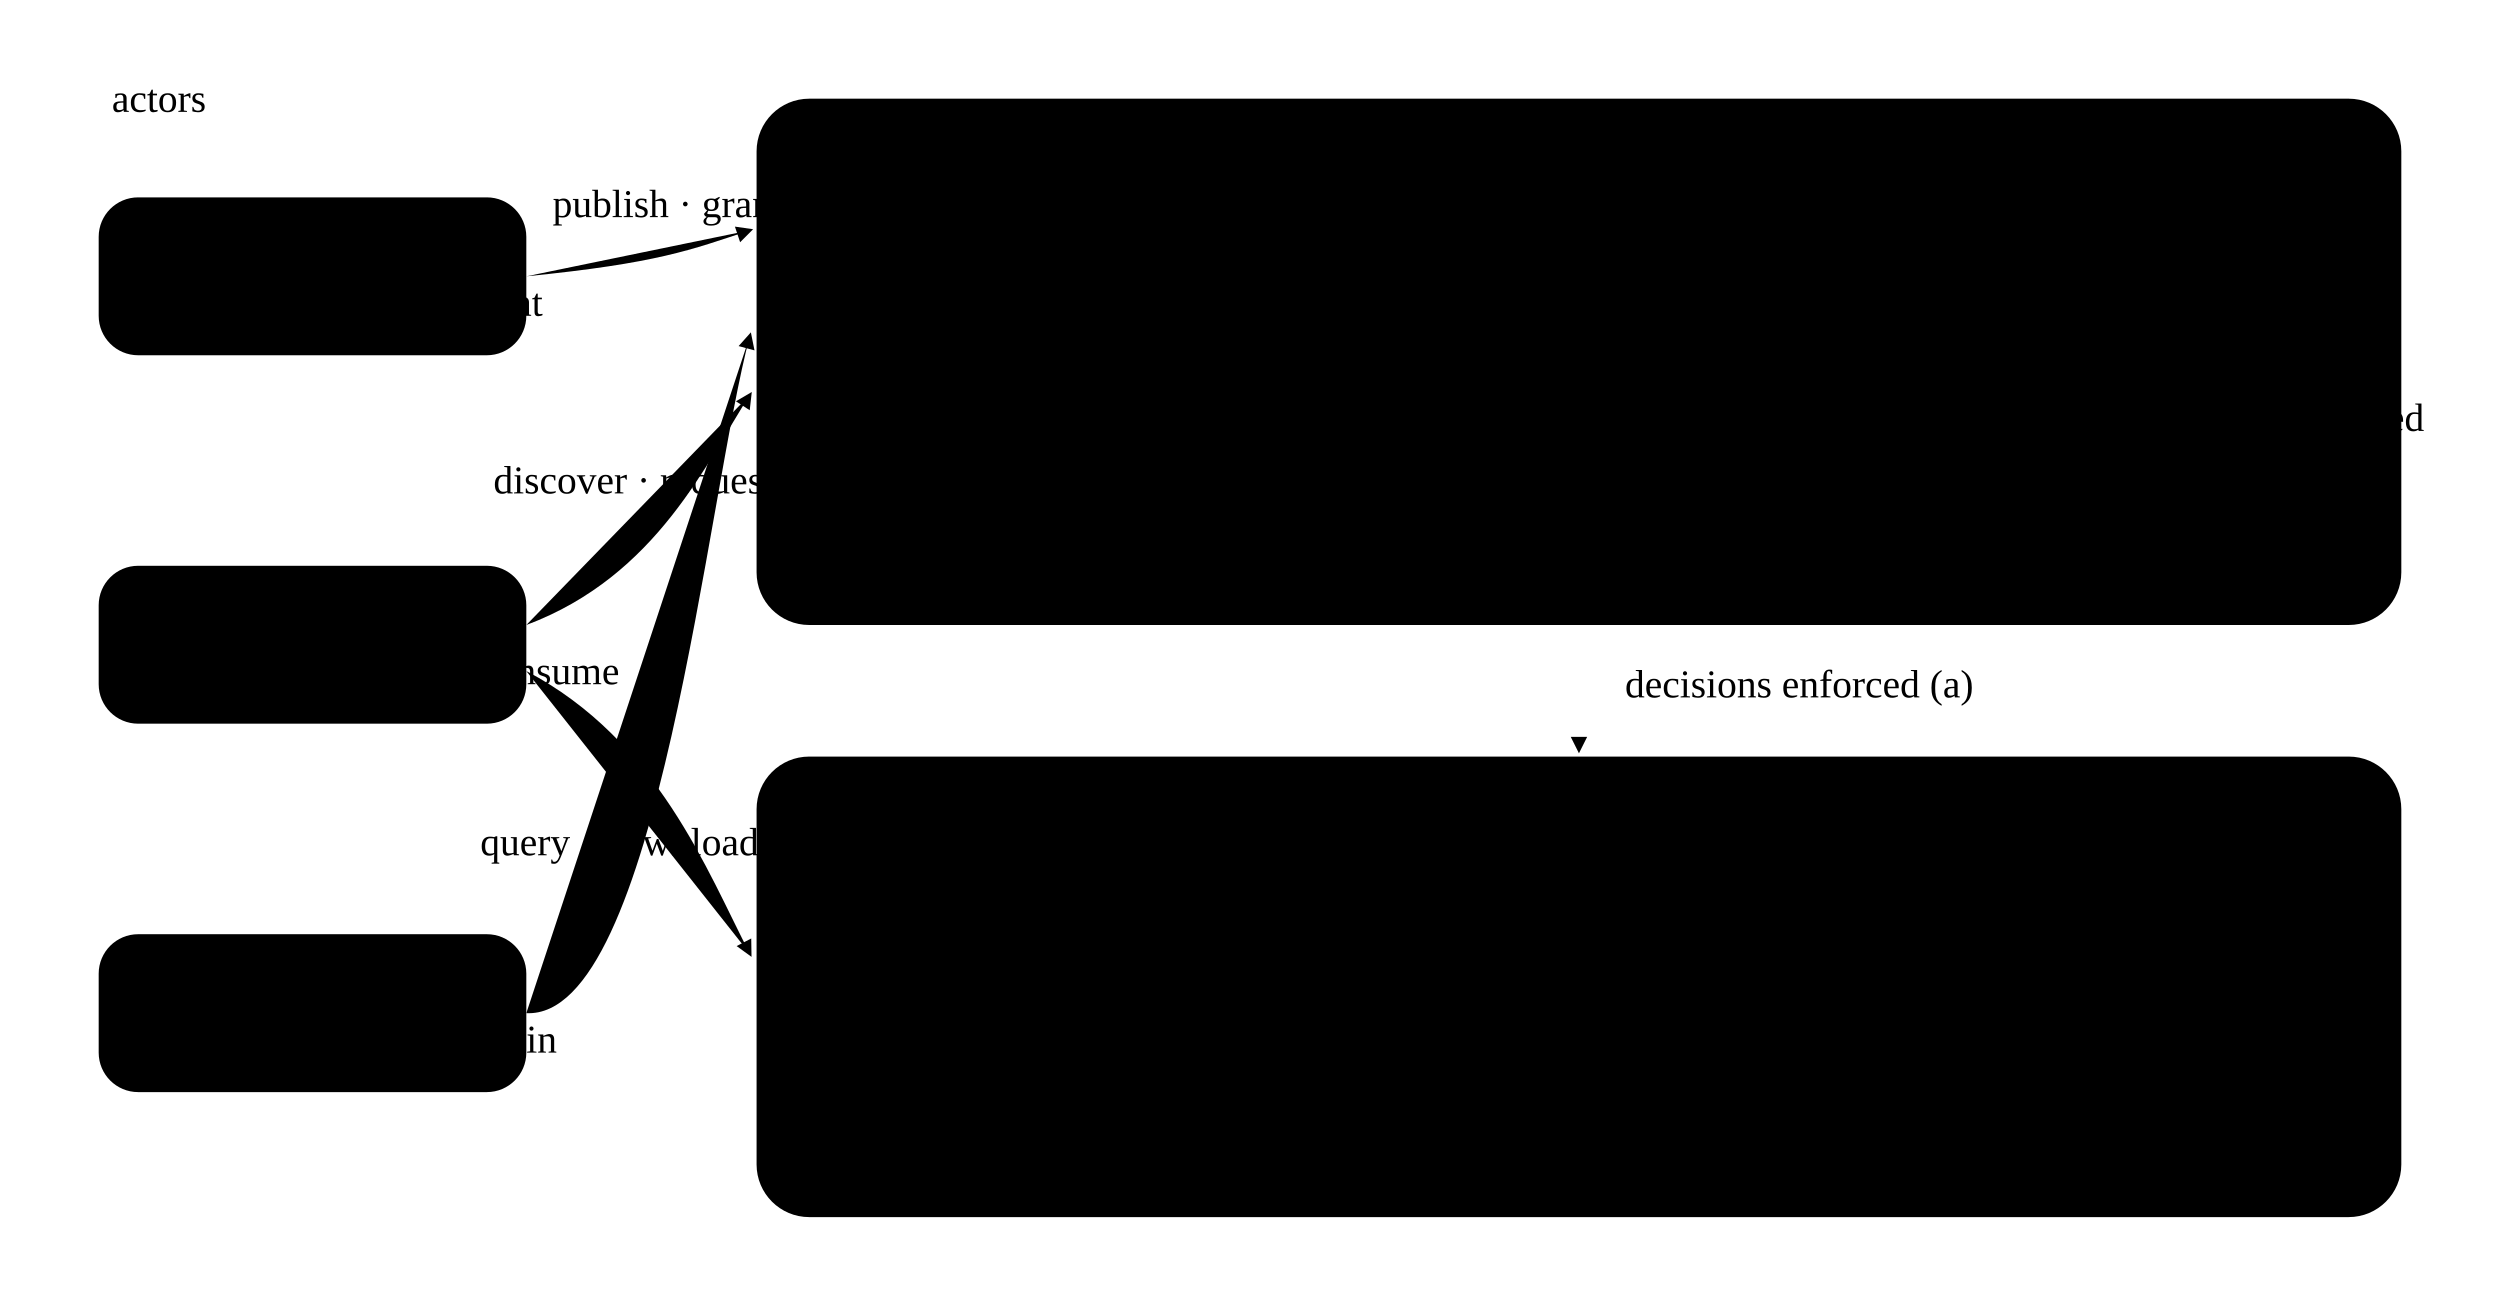
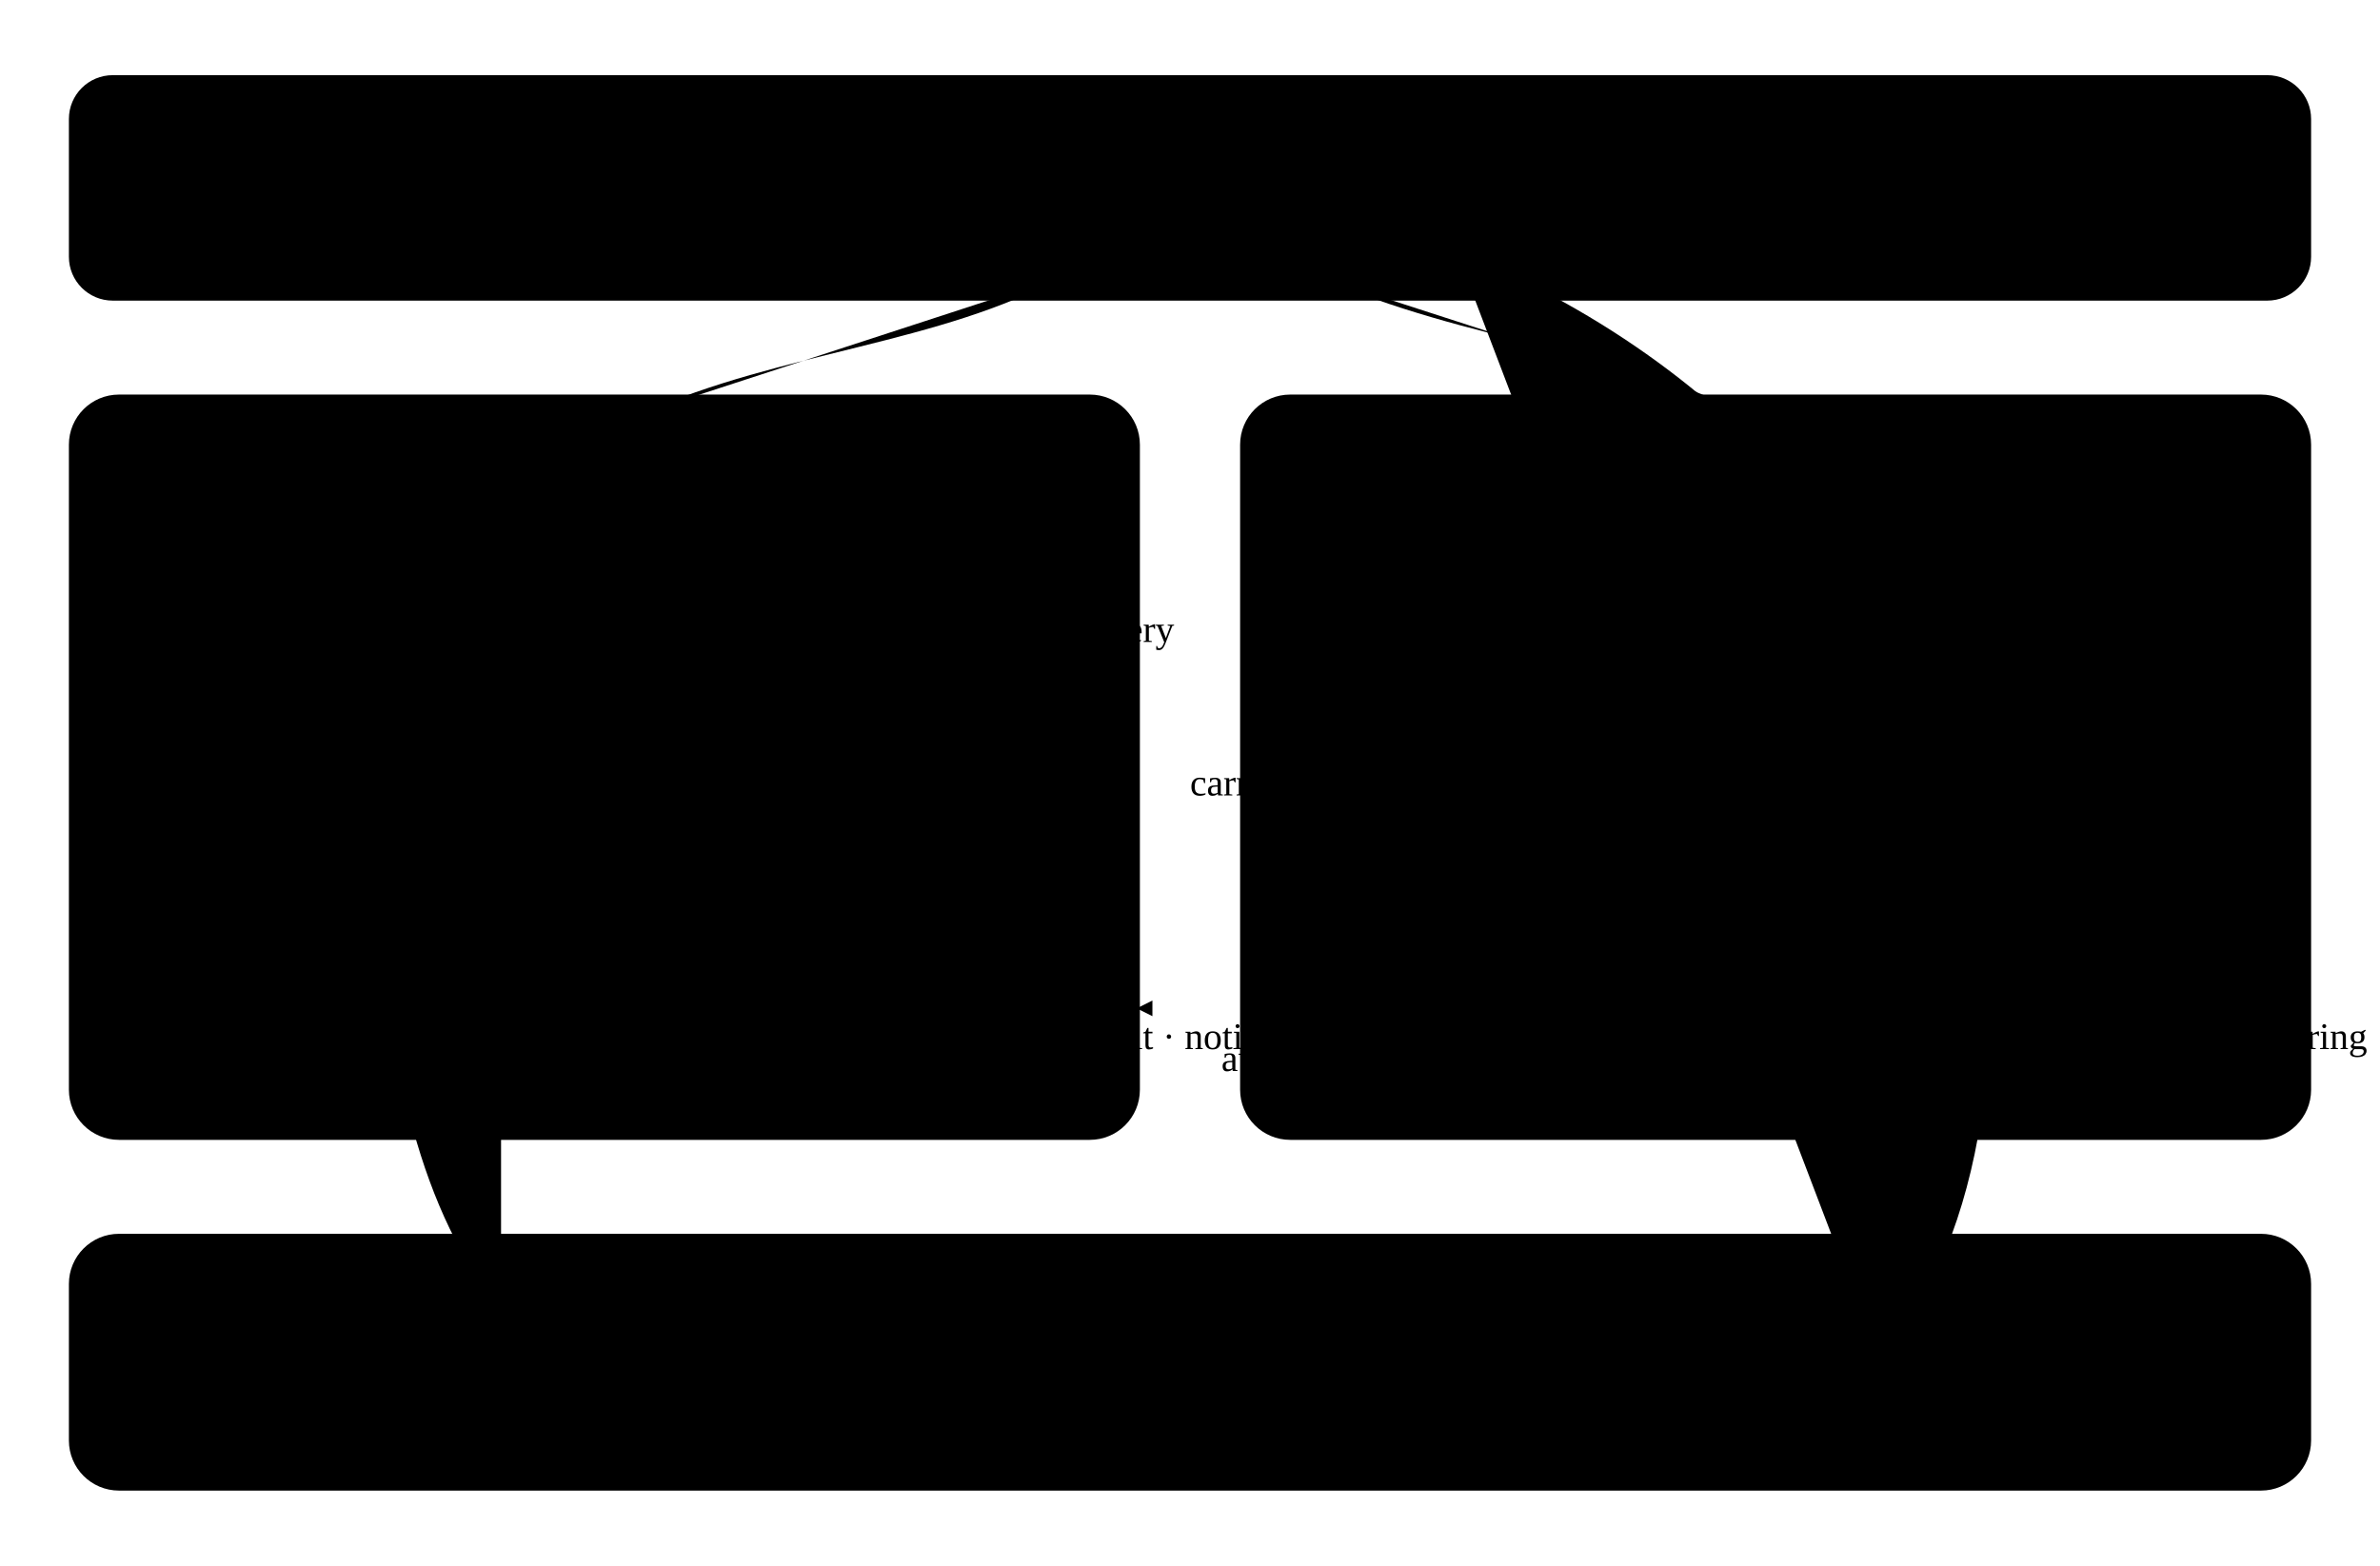
- <svg xmlns="http://www.w3.org/2000/svg" viewBox="0 0 760 400" role="img" aria-label="Two planes: providers and consumers interact with the control plane to discover, grant and govern; consumers fetch content from the data plane, which enforces the control plane's decisions.">
+ <svg xmlns="http://www.w3.org/2000/svg" viewBox="0 0 760 500" role="img" aria-labelledby="pi-title pi-desc">
  <defs>
    <marker id="pi-o" markerWidth="7" markerHeight="7" refX="5" refY="3.5" orient="auto">
      <path d="M1 1l5 2.5-5 2.5z" class="dx-arr-orange" />
    </marker>
    <marker id="pi-n" markerWidth="7" markerHeight="7" refX="5" refY="3.5" orient="auto">
      <path d="M1 1l5 2.5-5 2.5z" class="dx-arr-navy" />
    </marker>
    <marker id="pi-g" markerWidth="7" markerHeight="7" refX="5" refY="3.5" orient="auto">
      <path d="M1 1l5 2.5-5 2.5z" class="dx-arr-green" />
    </marker>
+     <marker id="pi-t" markerWidth="7" markerHeight="7" refX="5" refY="3.5" orient="auto">
+       <path d="M1 1l5 2.5-5 2.5z" class="dx-arr-teal" />
+     </marker>
+     <marker id="pi-b" markerWidth="7" markerHeight="7" refX="5" refY="3.5" orient="auto">
+       <path d="M1 1l5 2.5-5 2.5z" class="dx-arr-berry" />
+     </marker>
  </defs>
-   <text class="dxz-lbl" x="34" y="34">actors</text>
-   <rect class="dxz navy" x="230" y="30" width="500" height="160" rx="16" />
-   <text class="dxz-lbl navy" x="250" y="53">control plane · discover, grant, govern</text>
-   <rect class="dxz green" x="230" y="230" width="500" height="140" rx="16" />
-   <text class="dxz-lbl green" x="250" y="253">data plane · serve, meter, audit</text>
-   <path class="dxf orange calm" marker-end="url(#pi-o)" d="M160,84 C200,80 210,76 228,70" />
-   <text class="dxe" x="168" y="66">publish · grant (m)</text>
-   <path class="dxf orange calm" marker-end="url(#pi-o)" d="M160,190 C200,175 215,140 228,120" />
-   <text class="dxe" x="150" y="150">discover · request (d)</text>
-   <path class="dxf green calm" marker-end="url(#pi-g)" d="M160,204 C200,225 215,265 228,290" />
-   <text class="dxe" x="146" y="260">query · download (r)</text>
-   <path class="dxf orange dashed calm" marker-end="url(#pi-o)" d="M160,308 C200,310 215,150 228,102" />
-   <path class="dxf navy dashed calm" marker-end="url(#pi-n)" d="M480,190 C480,205 480,215 480,228" />
-   <text class="dxe" x="494" y="212">decisions enforced (a)</text>
-   <g id="pi-provider" class="dxn orange">
-     <rect class="dxn-box" x="30" y="60" width="130" height="48" rx="12" />
-     <text class="dxn-t" x="95" y="81">Provider</text>
-     <text class="dxn-s" x="95" y="96">publish · grant</text>
+   <rect class="dxz plain" x="22" y="24" width="716" height="72" rx="14" />
+   <text class="dxz-lbl" x="40" y="45">actors &amp; public edge</text>
+   <rect class="dxz navy" x="22" y="126" width="342" height="238" rx="16" />
+   <text class="dxz-lbl navy" x="42" y="150">control plane · govern &amp; decide</text>
+   <rect class="dxz green" x="396" y="126" width="342" height="238" rx="16" />
+   <text class="dxz-lbl green" x="416" y="150">data plane · enforce &amp; deliver</text>
+   <rect class="dxz berry" x="22" y="394" width="716" height="82" rx="16" />
+   <text class="dxz-lbl berry" x="42" y="417">agentic plane · delegated execution</text>
+   <path class="dxf orange calm" marker-end="url(#pi-o)" d="M185 62H288" />
+   <path class="dxf orange calm" marker-end="url(#pi-o)" d="M565 62H470" />
+   <path class="dxf navy calm" marker-end="url(#pi-n)" d="M340 88C300 110 250 112 205 132" />
+   <path class="dxf green calm" marker-end="url(#pi-g)" d="M420 88C470 110 520 112 556 132" />
+   <path class="dxf navy calm" marker-end="url(#pi-n)" d="M364 266H466" />
+   <text class="dxe" x="380" y="254">carried decision + obligations</text>
+   <path class="dxf teal dashed calm" marker-end="url(#pi-t)" d="M466 322H364" />
+   <text class="dxe" x="390" y="342">audit · usage · lifecycle events</text>
+   <path class="dxf berry calm" marker-end="url(#pi-b)" d="M600 434C660 370 660 160 465 80" />
+   <text class="dxe" x="624" y="290">sole egress</text>
+   <path class="dxf navy dashed calm" marker-end="url(#pi-n)" d="M160 418C110 360 110 210 160 176" />
+   <text class="dxe" x="55" y="300">identity · grants</text>
+   <g class="dxn orange">
+     <rect class="dxn-box" x="42" y="48" width="143" height="36" rx="10" />
+     <text class="dxn-t" x="113" y="70">People / apps</text>
  </g>
-   <g id="pi-consumer" class="dxn orange">
-     <rect class="dxn-box" x="30" y="172" width="130" height="48" rx="12" />
-     <text class="dxn-t" x="95" y="193">Consumer</text>
-     <text class="dxn-s" x="95" y="208">discover · consume</text>
+   <g class="dxn navy">
+     <rect class="dxn-box" x="288" y="44" width="184" height="44" rx="11" />
+     <text class="dxn-t" x="380" y="63">Gateway · PEP</text>
+     <text class="dxn-s" x="380" y="78">authenticate · route · enforce</text>
  </g>
-   <g id="pi-admin" class="dxn orange">
-     <rect class="dxn-box" x="30" y="284" width="130" height="48" rx="12" />
-     <text class="dxn-t" x="95" y="305">Operator</text>
-     <text class="dxn-s" x="95" y="320">platform admin</text>
+   <g class="dxn orange">
+     <rect class="dxn-box" x="565" y="48" width="153" height="36" rx="10" />
+     <text class="dxn-t" x="641" y="70">Sources / providers</text>
  </g>
-   <g id="pi-cat" class="dxn navy">
-     <rect class="dxn-box" x="252" y="68" width="140" height="44" rx="12" />
-     <text class="dxn-t" x="322" y="87">Catalogue</text>
-     <text class="dxn-s" x="322" y="101">discovery (d)</text>
+   <g class="dxn navy">
+     <rect class="dxn-box" x="42" y="170" width="142" height="48" rx="11" />
+     <text class="dxn-t" x="113" y="190">Identity records</text>
+     <text class="dxn-s" x="113" y="205">user · org · agent</text>
  </g>
-   <g id="pi-usr" class="dxn navy">
-     <rect class="dxn-box" x="412" y="68" width="140" height="44" rx="12" />
-     <text class="dxn-t" x="482" y="87">User &amp; Orgs</text>
-     <text class="dxn-s" x="482" y="101">identity (i)</text>
+   <g class="dxn navy">
+     <rect class="dxn-box" x="202" y="170" width="142" height="48" rx="11" />
+     <text class="dxn-t" x="273" y="190">Catalogue</text>
+     <text class="dxn-s" x="273" y="205">resources · discovery</text>
  </g>
-   <g id="pi-acl" class="dxn navy">
-     <rect class="dxn-box" x="252" y="128" width="140" height="44" rx="12" />
-     <text class="dxn-t" x="322" y="147">Policy</text>
-     <text class="dxn-s" x="322" y="161">management (m)</text>
+   <g class="dxn navy">
+     <rect class="dxn-box" x="42" y="242" width="142" height="48" rx="11" />
+     <text class="dxn-t" x="113" y="262">Policy · PAP</text>
+     <text class="dxn-s" x="113" y="277">author · revoke</text>
  </g>
-   <g id="pi-az" class="dxn navy">
-     <rect class="dxn-box" x="412" y="128" width="140" height="44" rx="12" />
-     <text class="dxn-t" x="482" y="147">Authorization</text>
-     <text class="dxn-s" x="482" y="161">access (a)</text>
+   <g class="dxn navy">
+     <rect class="dxn-box" x="202" y="242" width="142" height="48" rx="11" />
+     <text class="dxn-t" x="273" y="262">Authorization</text>
+     <text class="dxn-s" x="273" y="277">compose · decide</text>
  </g>
-   <g id="pi-aud" class="dxn navy">
-     <rect class="dxn-box" x="572" y="98" width="138" height="44" rx="12" />
-     <text class="dxn-t" x="641" y="117">Audit</text>
-     <text class="dxn-s" x="641" y="131">every access logged</text>
+   <g class="dxn navy">
+     <rect class="dxn-box" x="42" y="314" width="302" height="34" rx="10" />
+     <text class="dxn-t" x="193" y="335">Commerce · registry · credits · audit · notify</text>
  </g>
-   <g id="pi-q" class="dxn green">
-     <rect class="dxn-box" x="252" y="272" width="150" height="48" rx="12" />
-     <text class="dxn-t" x="327" y="293">Query APIs</text>
-     <text class="dxn-s" x="327" y="308">ngsi-ld · ogc (r)</text>
+   <g class="dxn green">
+     <rect class="dxn-box" x="416" y="170" width="142" height="48" rx="11" />
+     <text class="dxn-t" x="487" y="190">NGSI-LD</text>
+     <text class="dxn-s" x="487" y="205">entity · temporal</text>
  </g>
-   <g id="pi-sub" class="dxn green">
-     <rect class="dxn-box" x="422" y="272" width="140" height="48" rx="12" />
-     <text class="dxn-t" x="492" y="293">Subscriptions</text>
-     <text class="dxn-s" x="492" y="308">streams (r)</text>
+   <g class="dxn green">
+     <rect class="dxn-box" x="576" y="170" width="142" height="48" rx="11" />
+     <text class="dxn-t" x="647" y="190">OGC APIs</text>
+     <text class="dxn-s" x="647" y="205">spatial · processes</text>
  </g>
-   <g id="pi-files" class="dxn green">
-     <rect class="dxn-box" x="582" y="272" width="128" height="48" rx="12" />
-     <text class="dxn-t" x="646" y="293">Files</text>
-     <text class="dxn-s" x="646" y="308">presigned (r)</text>
+   <g class="dxn green">
+     <rect class="dxn-box" x="416" y="242" width="142" height="48" rx="11" />
+     <text class="dxn-t" x="487" y="262">File Exchange</text>
+     <text class="dxn-s" x="487" y="277">objects · jobs</text>
+   </g>
+   <g class="dxn green">
+     <rect class="dxn-box" x="576" y="242" width="142" height="48" rx="11" />
+     <text class="dxn-t" x="647" y="262">Subscriptions</text>
+     <text class="dxn-s" x="647" y="277">streams · delivery</text>
+   </g>
+   <g class="dxn green">
+     <rect class="dxn-box" x="416" y="314" width="302" height="34" rx="10" />
+     <text class="dxn-t" x="567" y="335">query compilation · filtering · metering · delivery</text>
+   </g>
+   <g class="dxn berry">
+     <rect class="dxn-box" x="194" y="426" width="130" height="34" rx="10" />
+     <text class="dxn-t" x="259" y="447">Agent Registry</text>
+   </g>
+   <g class="dxn berry">
+     <rect class="dxn-box" x="334" y="426" width="130" height="34" rx="10" />
+     <text class="dxn-t" x="399" y="447">Agent Runtime</text>
+   </g>
+   <g class="dxn berry">
+     <rect class="dxn-box" x="474" y="426" width="130" height="34" rx="10" />
+     <text class="dxn-t" x="539" y="447">MCP Gateway</text>
  </g>
</svg>
